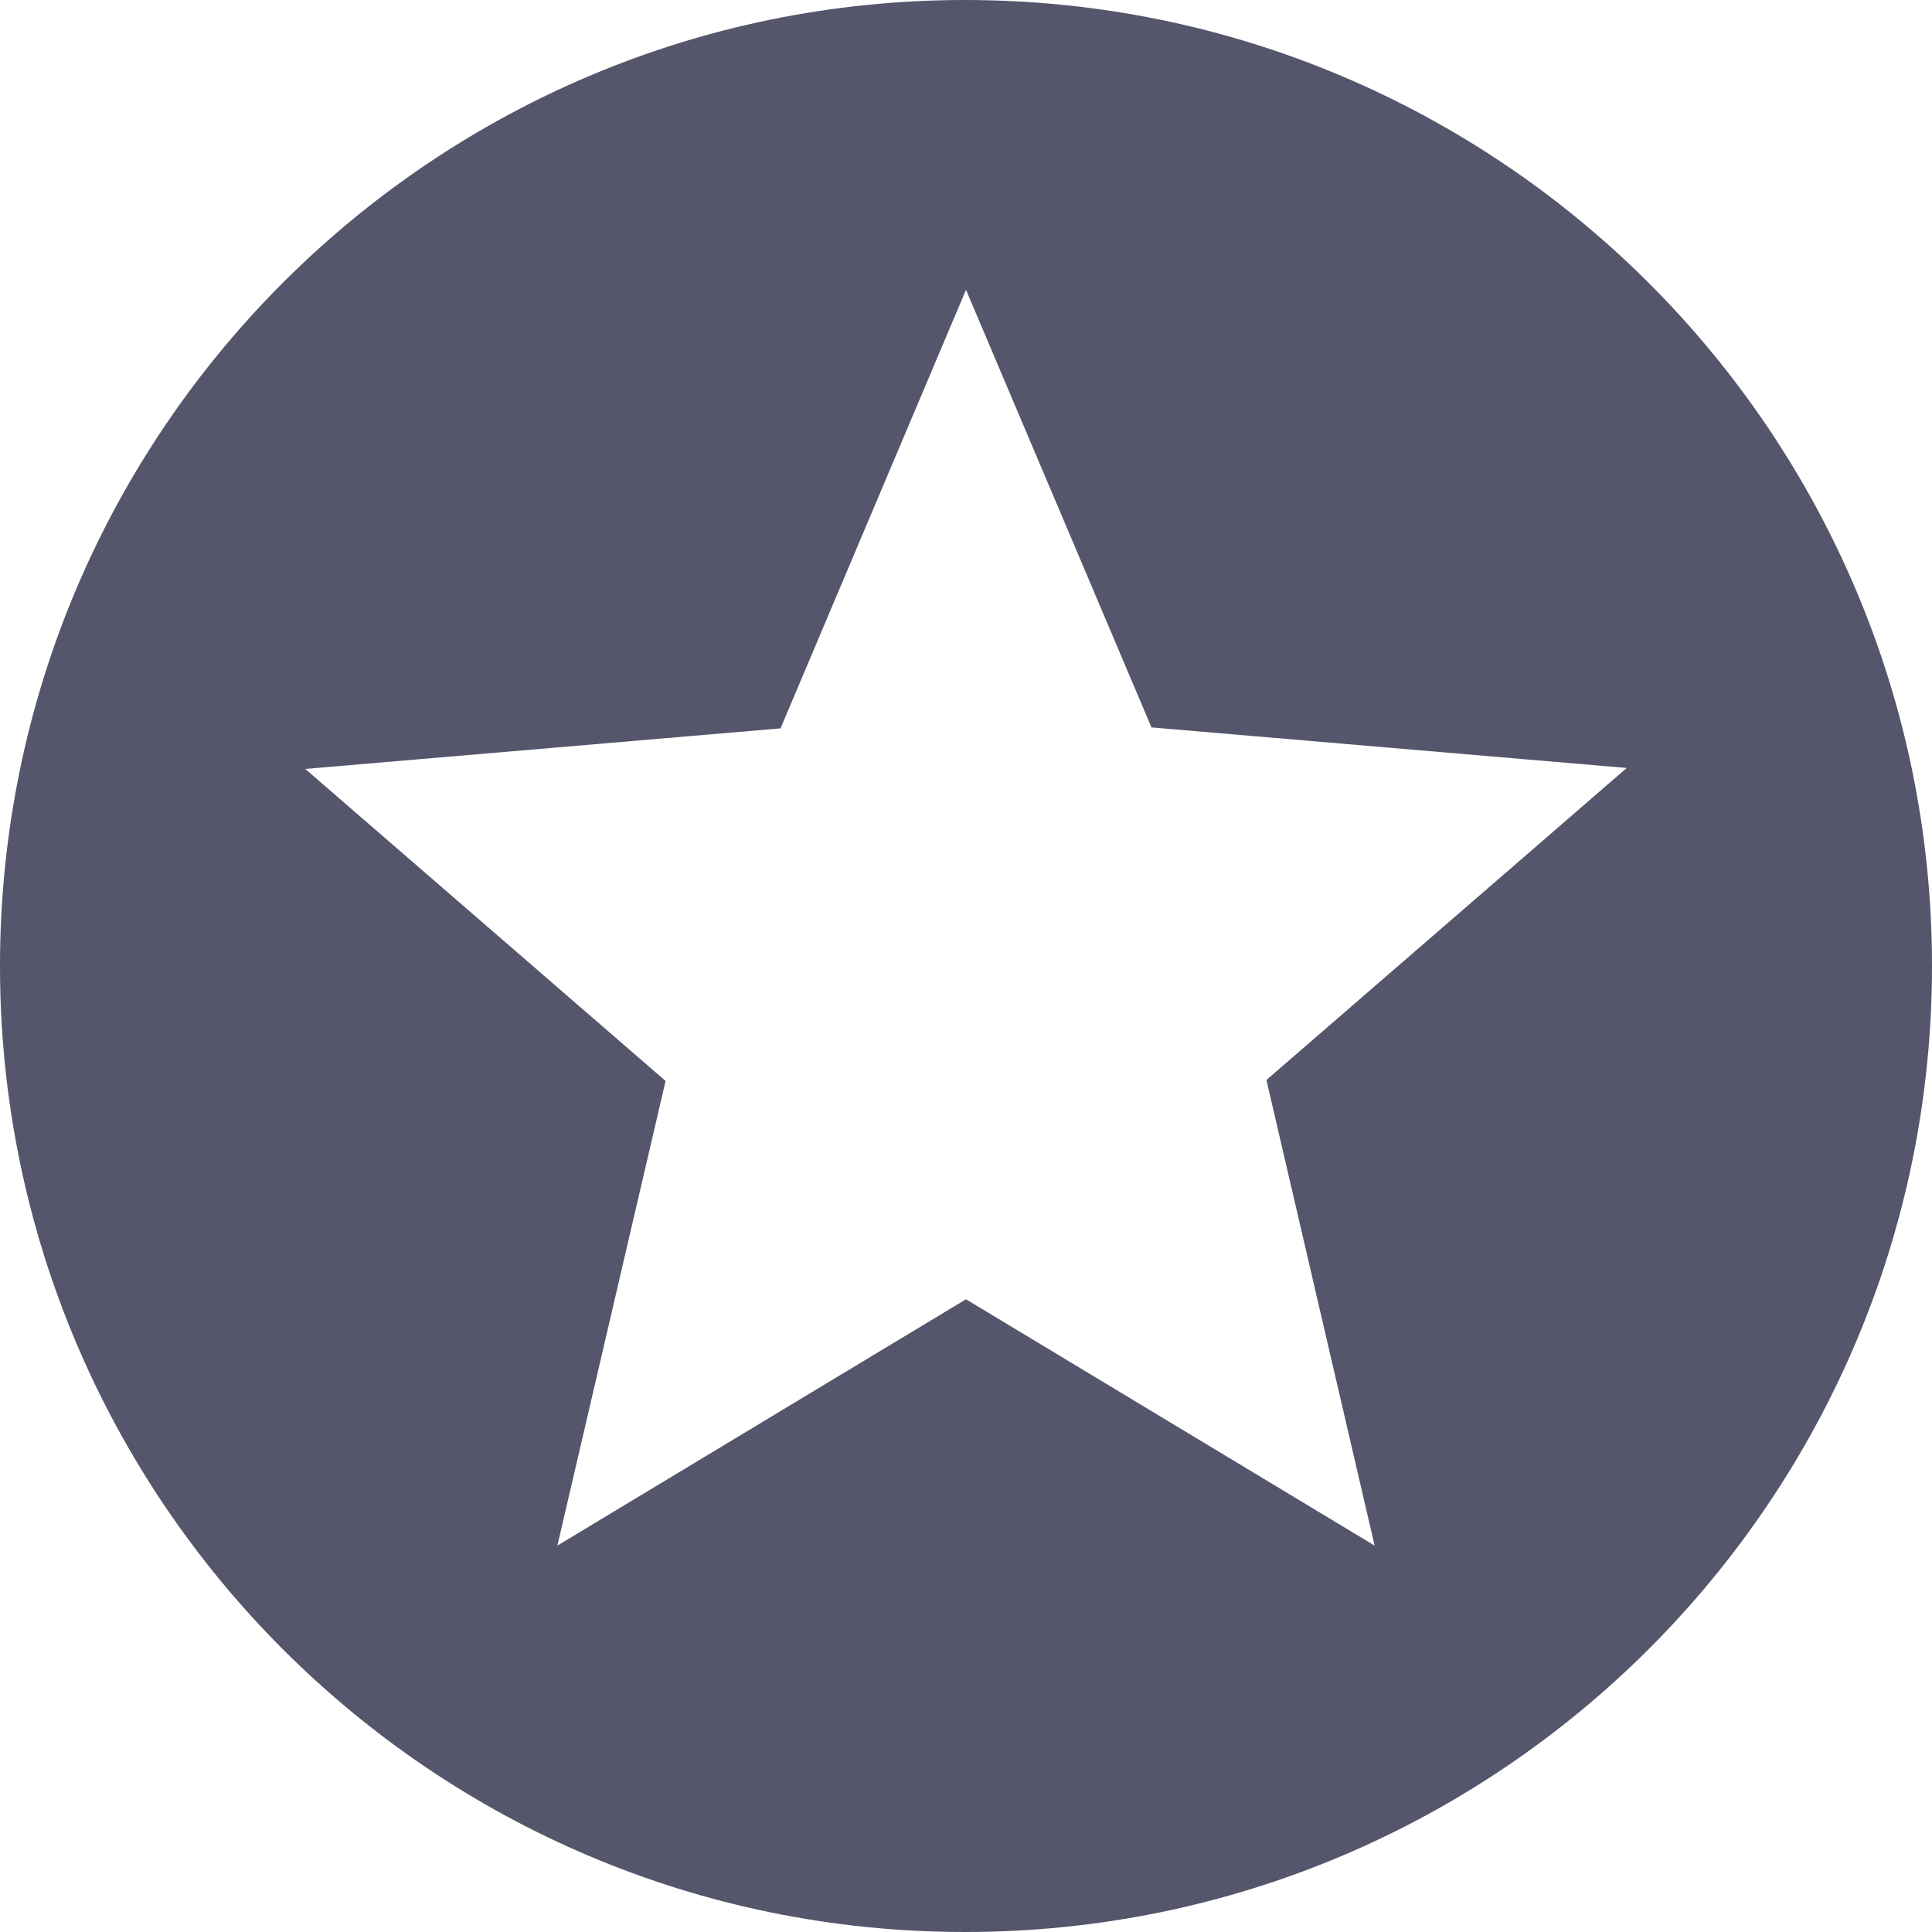
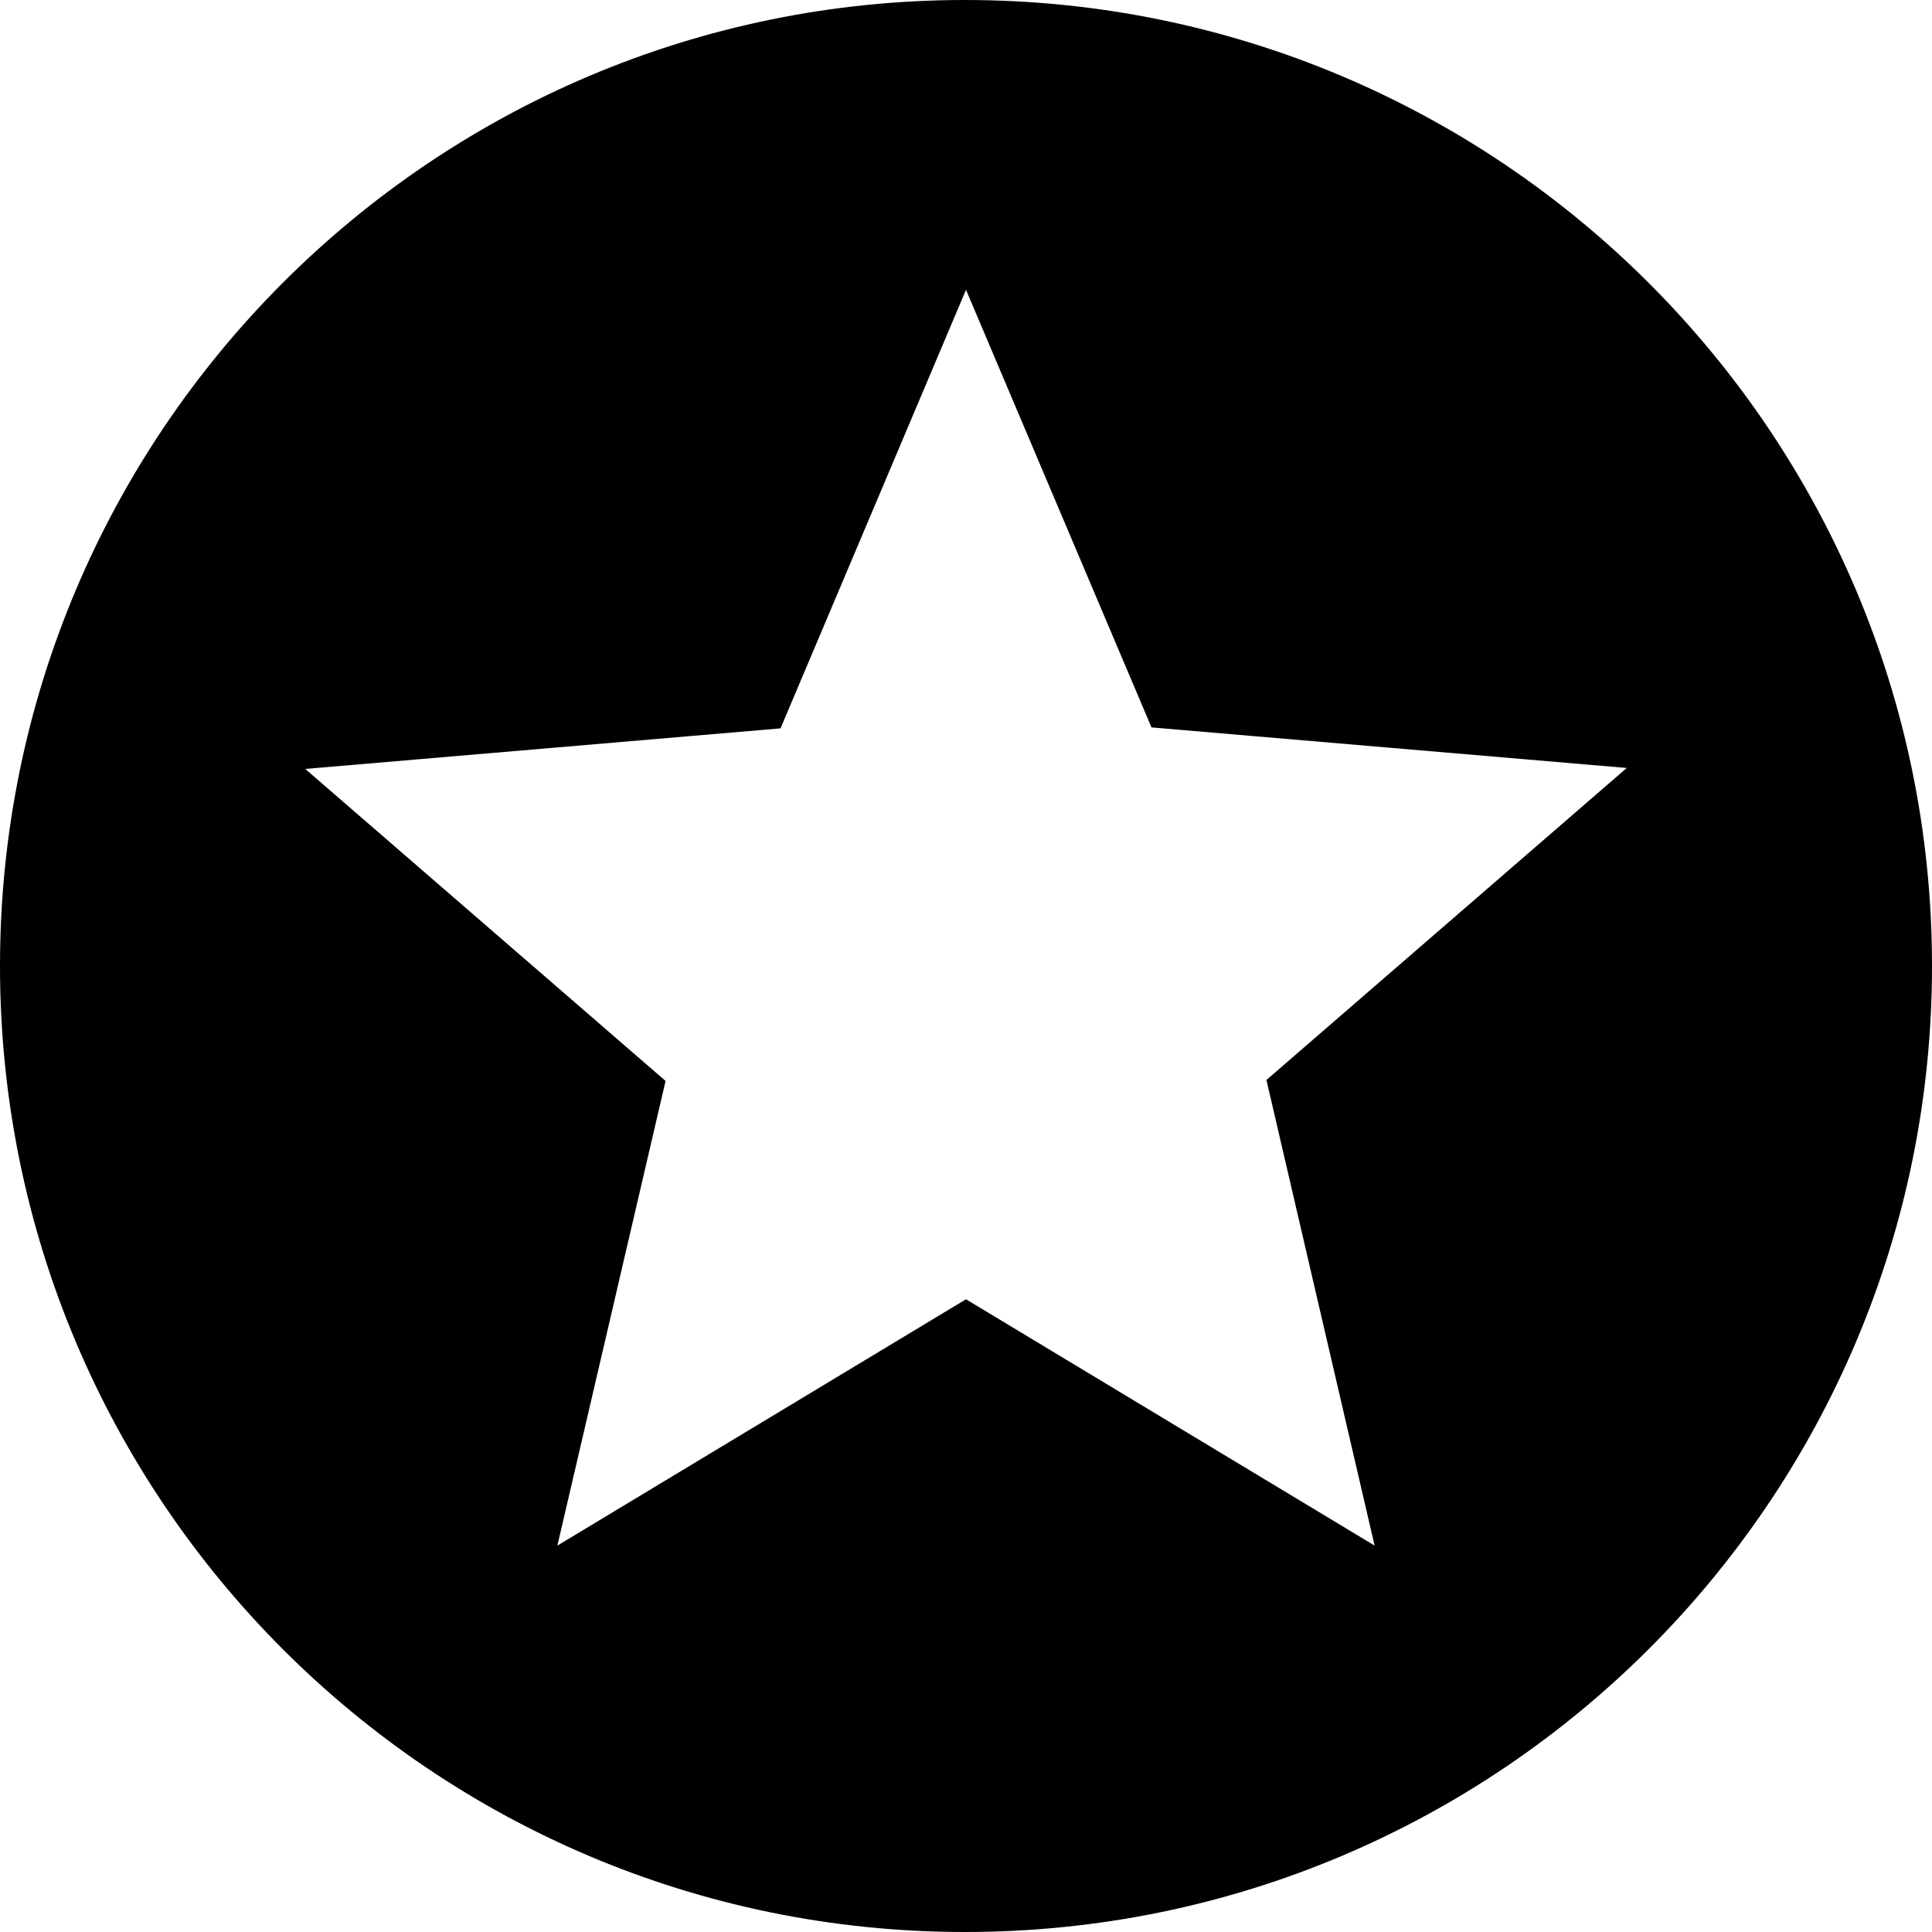
<svg xmlns="http://www.w3.org/2000/svg" width="24" height="24" viewBox="0 0 24 24" fill="none">
-   <path d="M11.988 0C5.364 0 0 5.376 0 12C0 18.624 5.364 24 11.988 24C18.624 24 24 18.624 24 12C24 5.376 18.624 0 11.988 0ZM17.076 19.2L12 16.14L6.924 19.2L8.268 13.428L3.792 9.552L9.696 9.048L12 3.6L14.304 9.036L20.208 9.54L15.732 13.416L17.076 19.2Z" fill="#55556B" />
+   <path d="M11.988 0C5.364 0 0 5.376 0 12C0 18.624 5.364 24 11.988 24C18.624 24 24 18.624 24 12C24 5.376 18.624 0 11.988 0ZM17.076 19.2L12 16.14L6.924 19.2L8.268 13.428L3.792 9.552L9.696 9.048L12 3.6L14.304 9.036L20.208 9.54L15.732 13.416L17.076 19.2Z" fill="currentColor" />
</svg>
